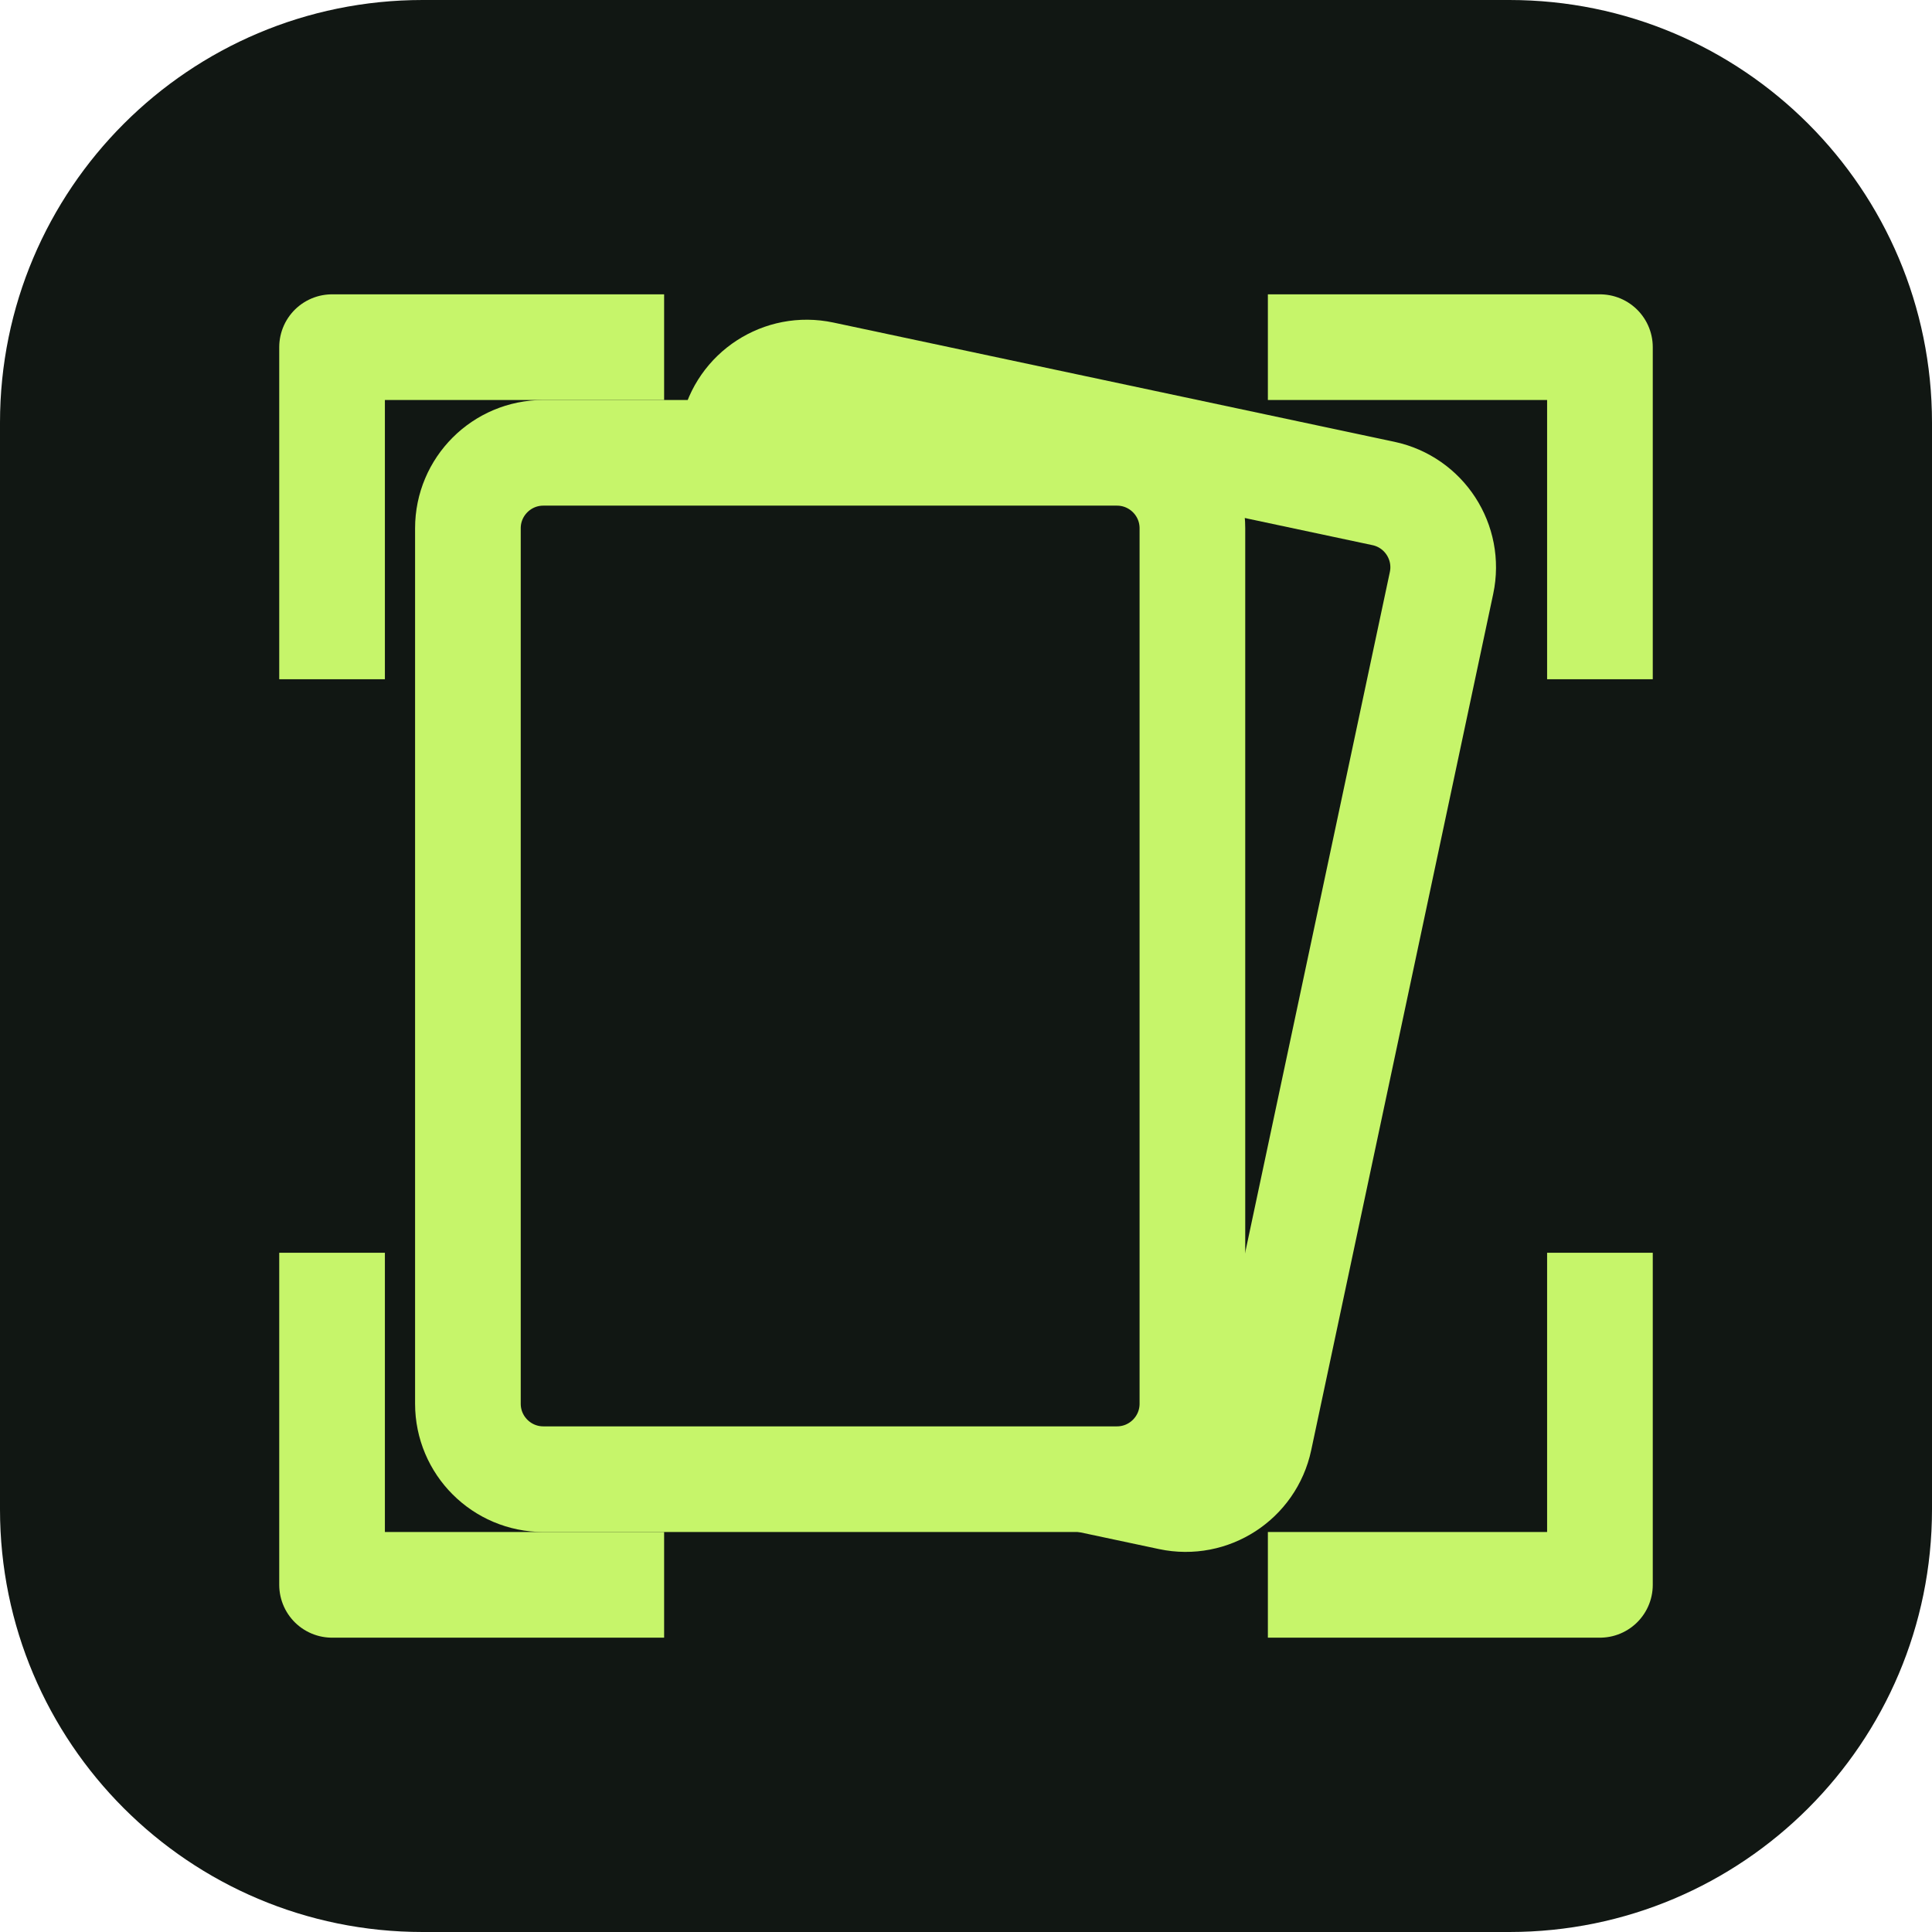
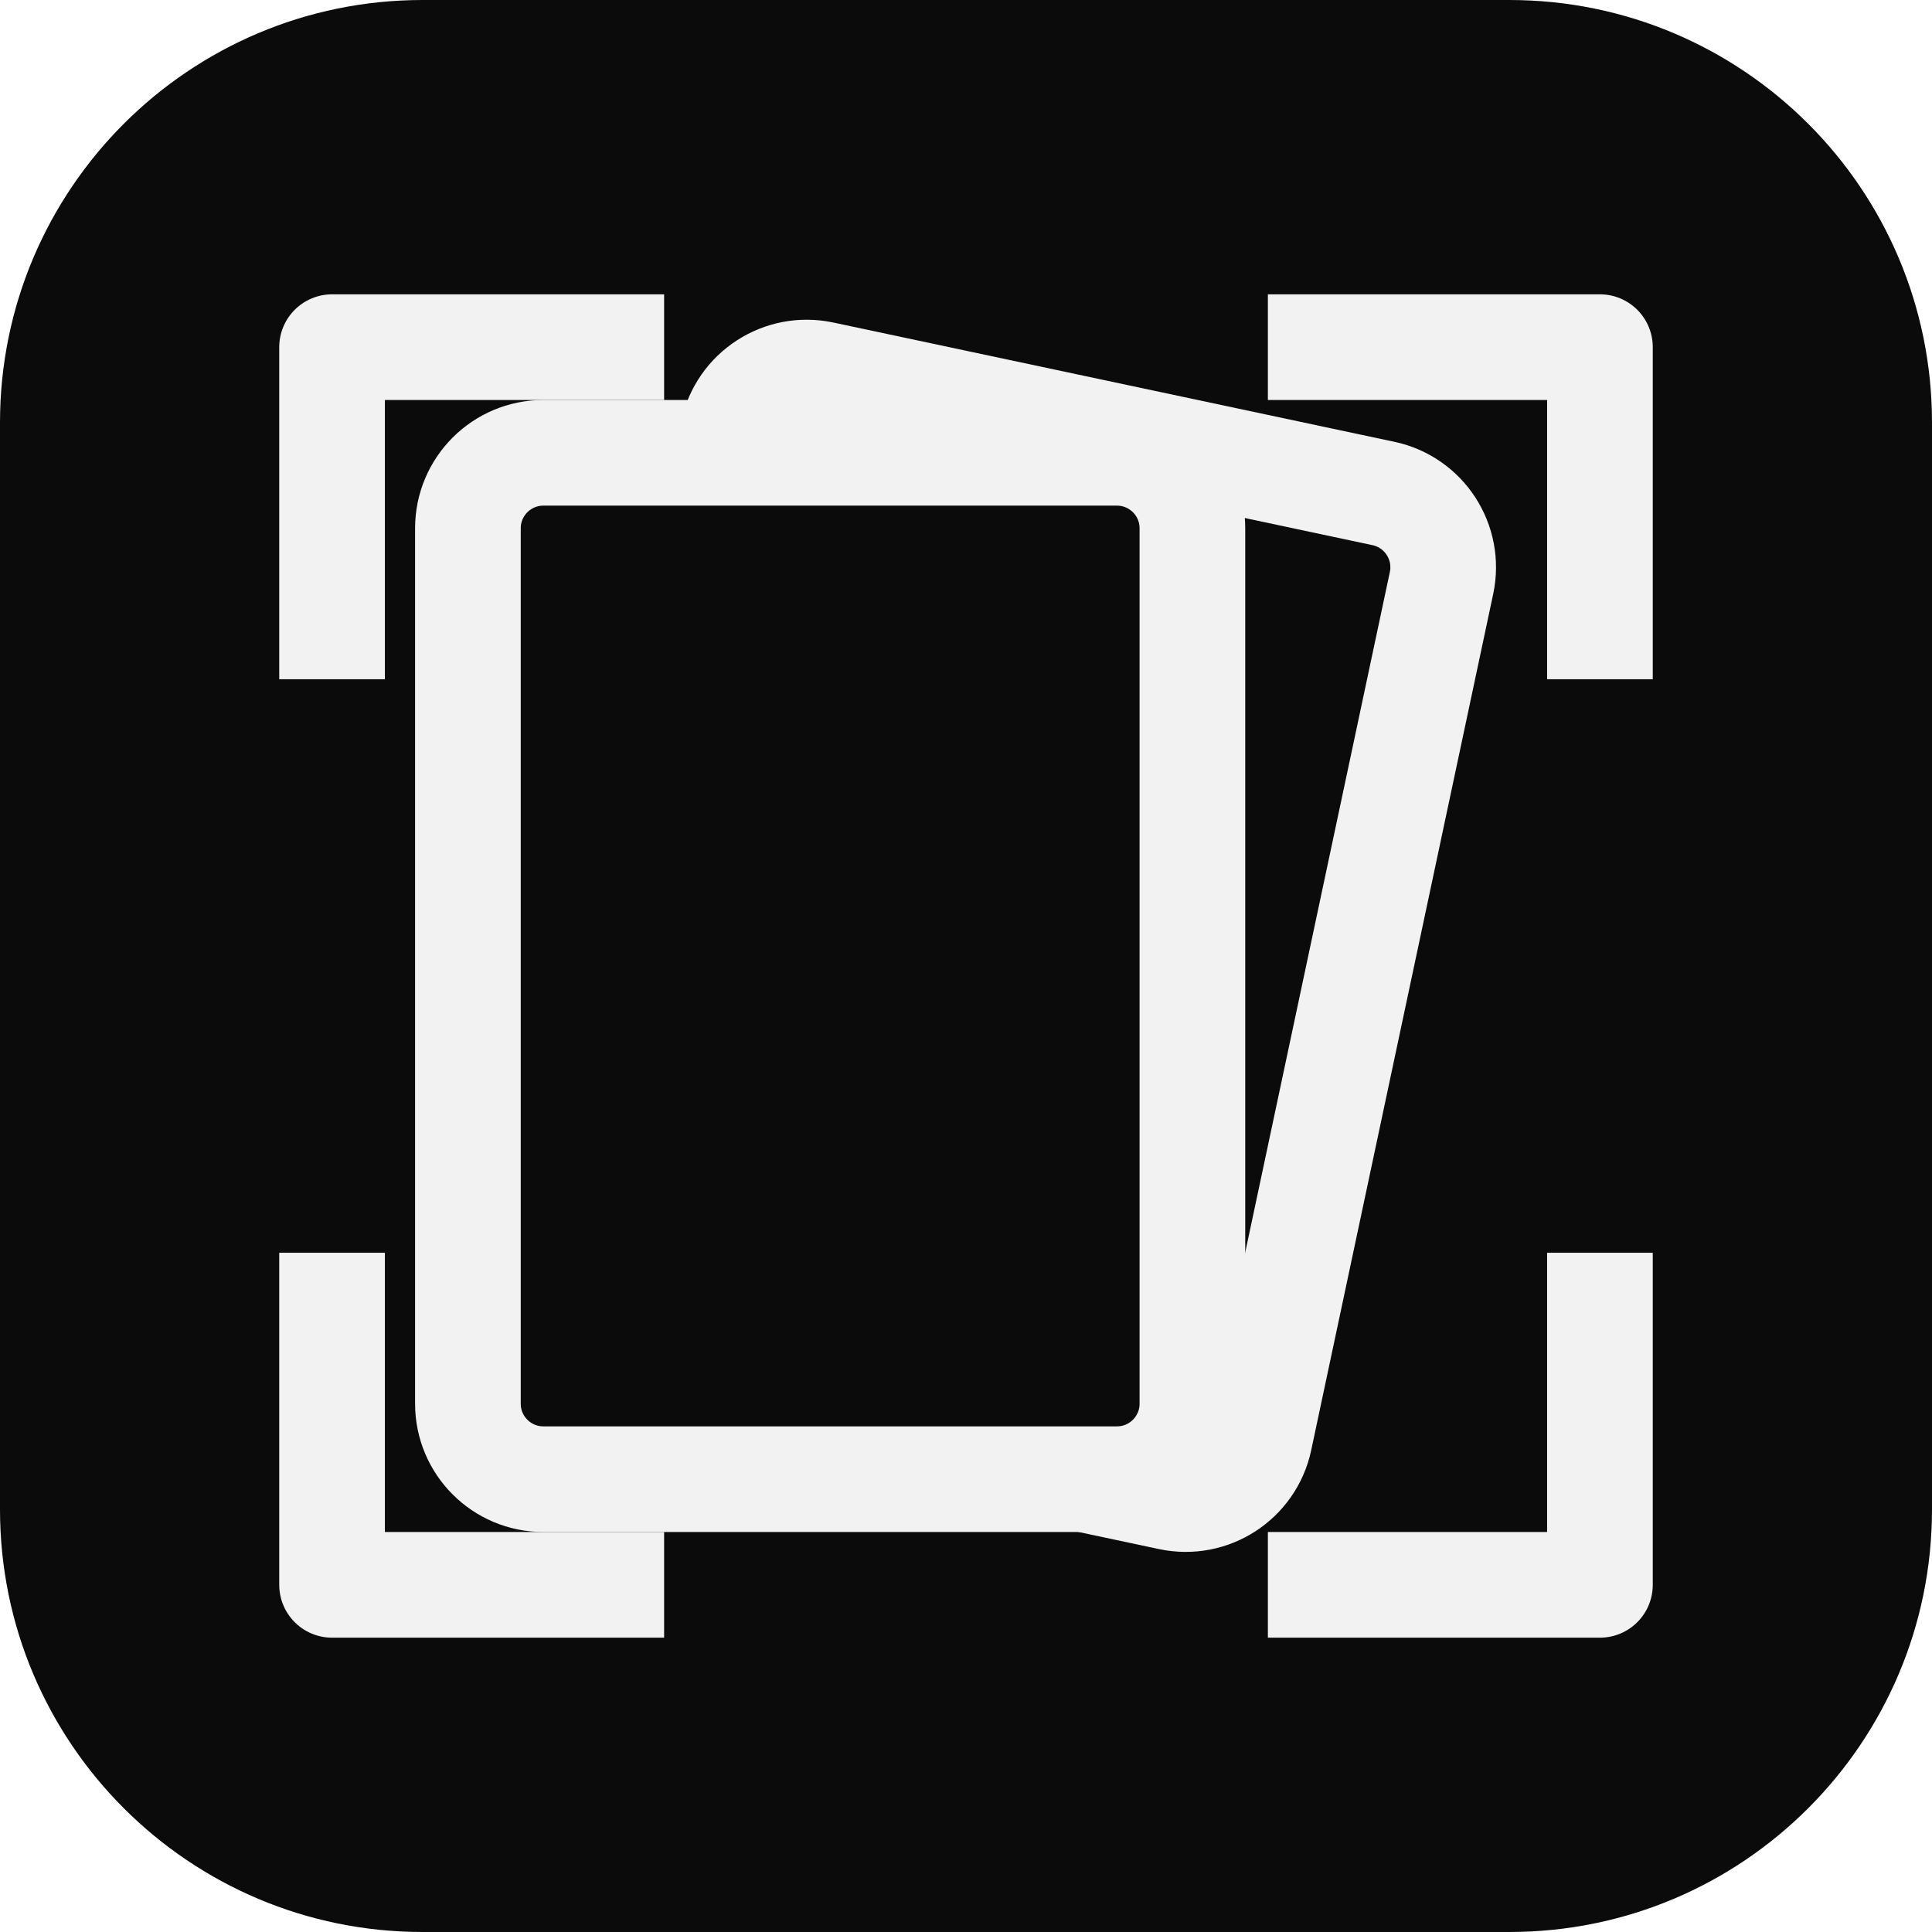
<svg xmlns="http://www.w3.org/2000/svg" viewBox="0 0 128 128">
-   <rect width="128" height="128" rx="28" fill="#111713" />
-   <g fill="none" stroke="#c6f56a" stroke-width="7" stroke-linejoin="round">
+   <rect width="128" height="128" rx="28" fill="#0b0b0b" />
+   <g fill="none" stroke="#f2f2f2" stroke-width="7" stroke-linejoin="round">
    <rect x="42" y="28" width="48" height="68" rx="5" transform="rotate(12 66 62)" />
-     <rect x="31" y="30" width="48" height="68" rx="5" fill="#111713" />
+     <rect x="31" y="30" width="48" height="68" rx="5" fill="#0b0b0b" />
    <path d="M22 45V23h22m40 0h22v22M22 83v22h22m40 0h22V83" />
  </g>
</svg>
